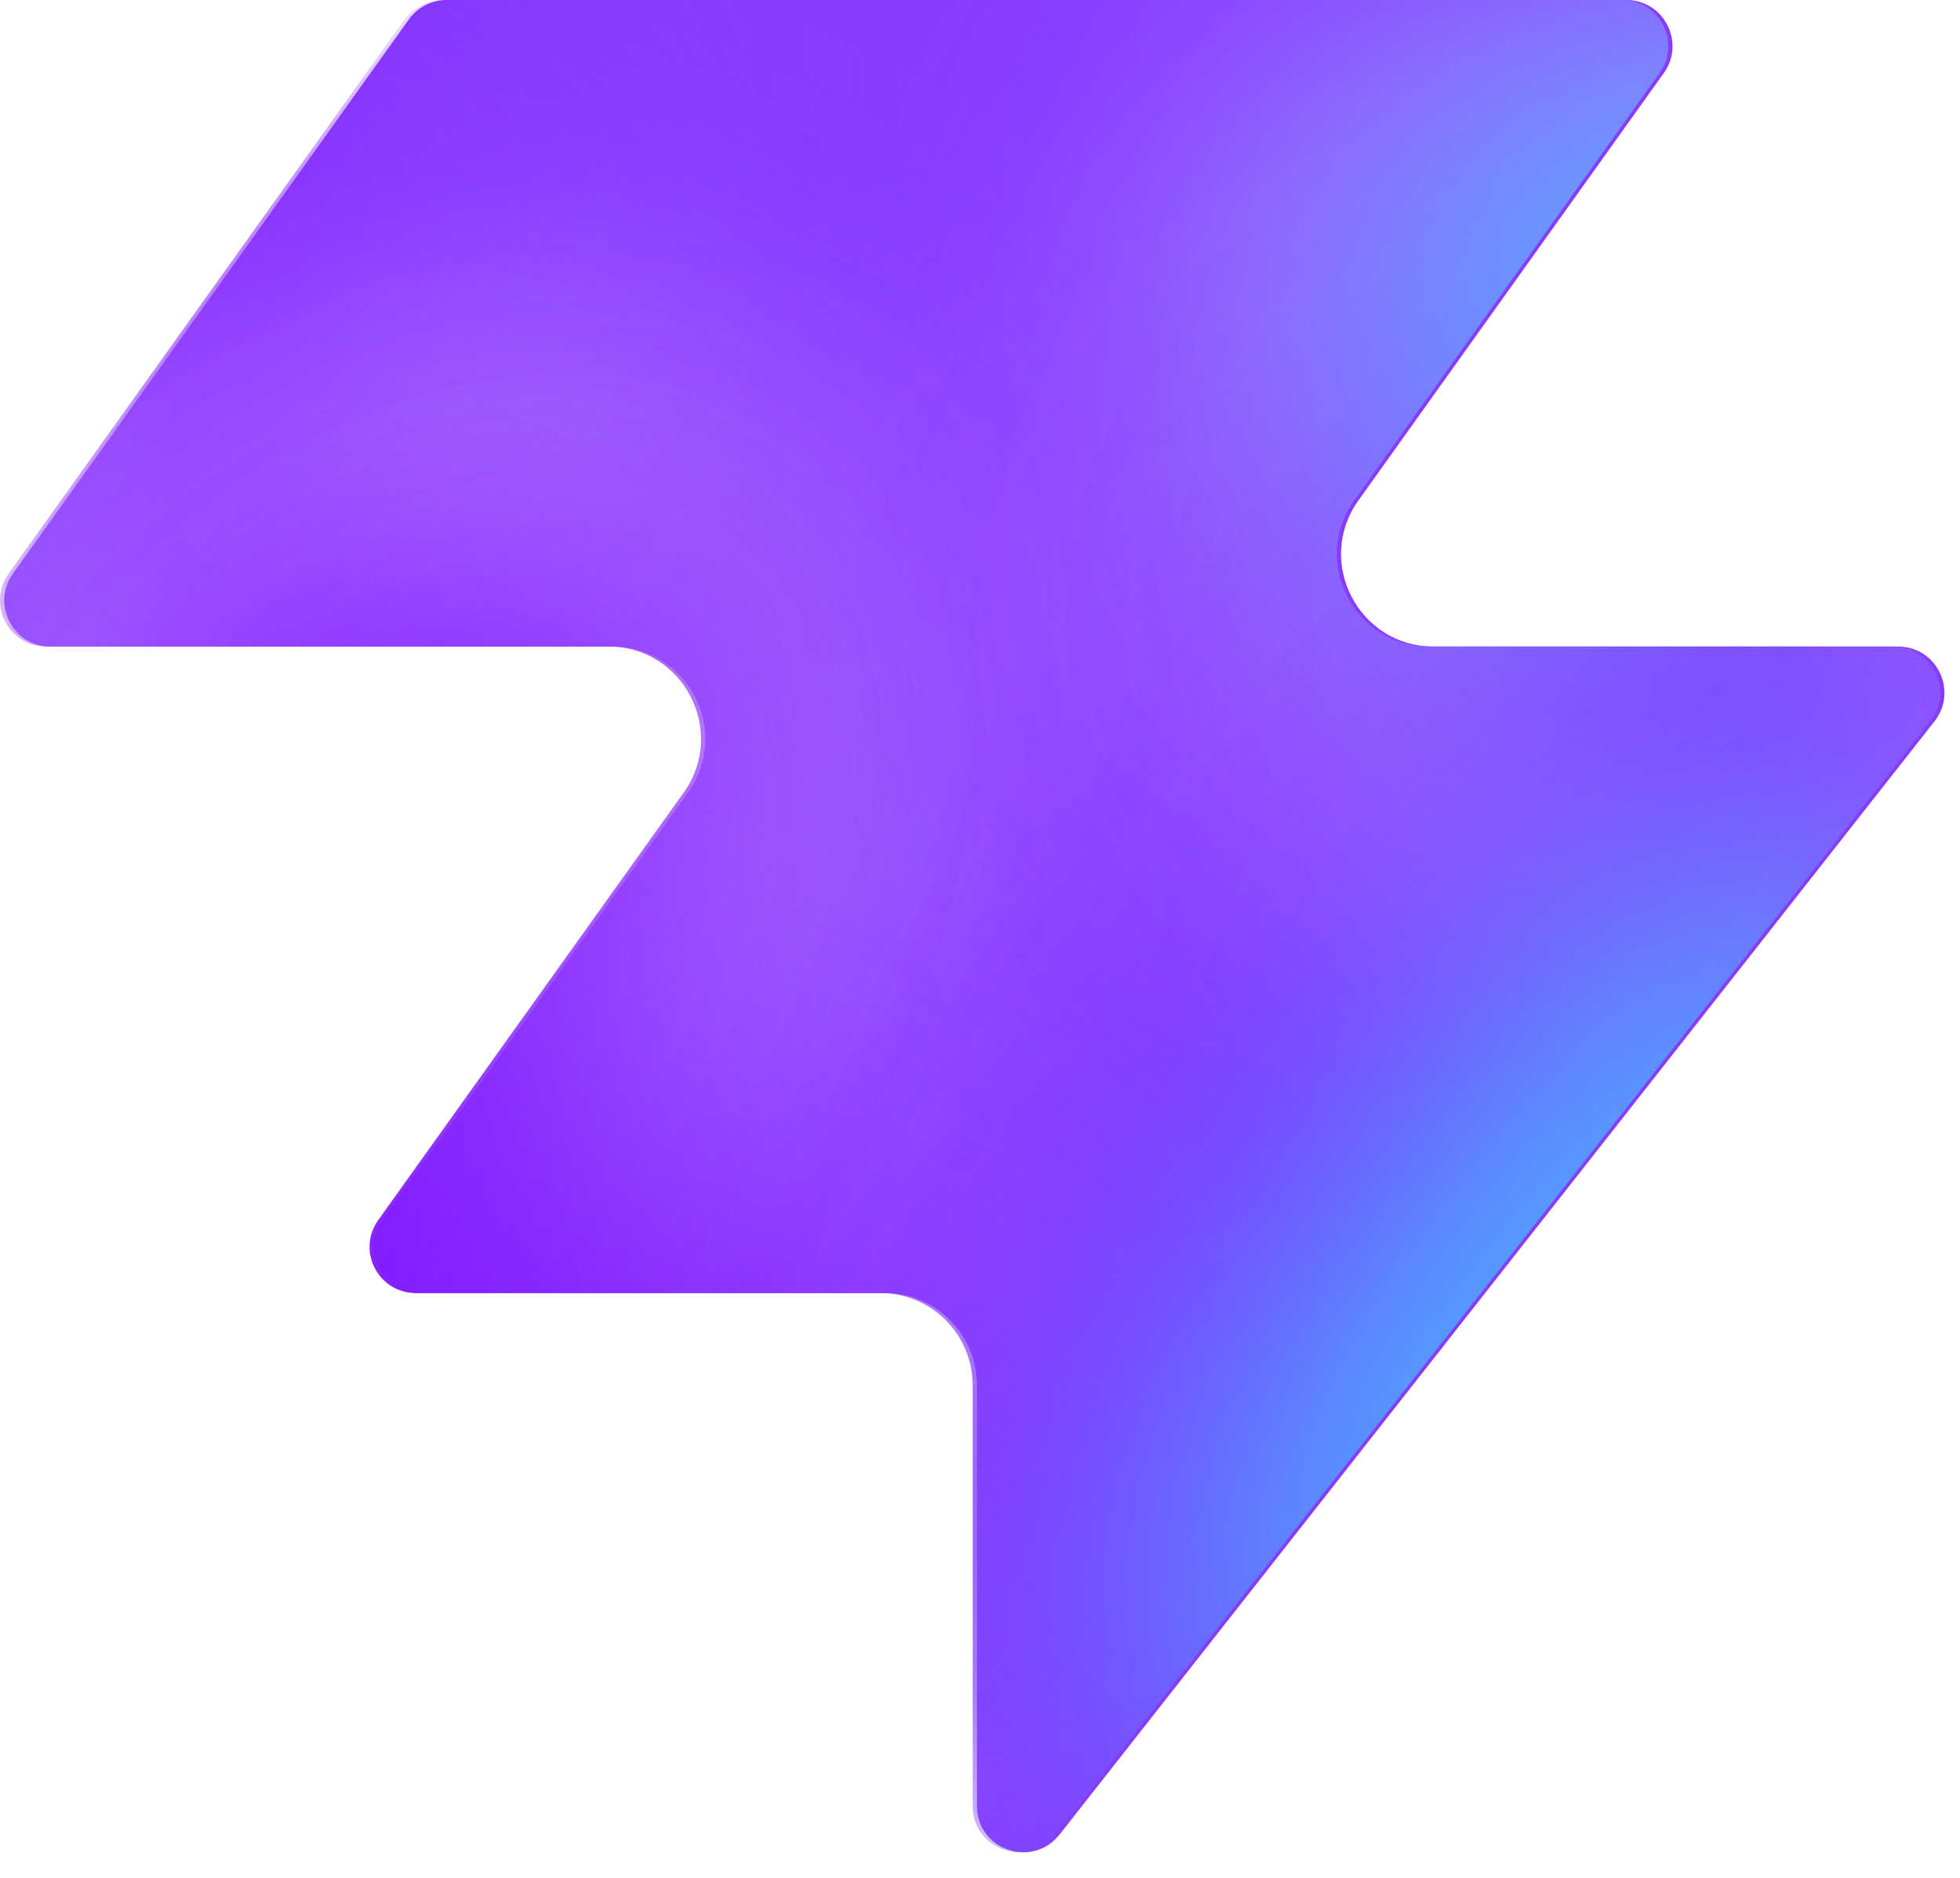
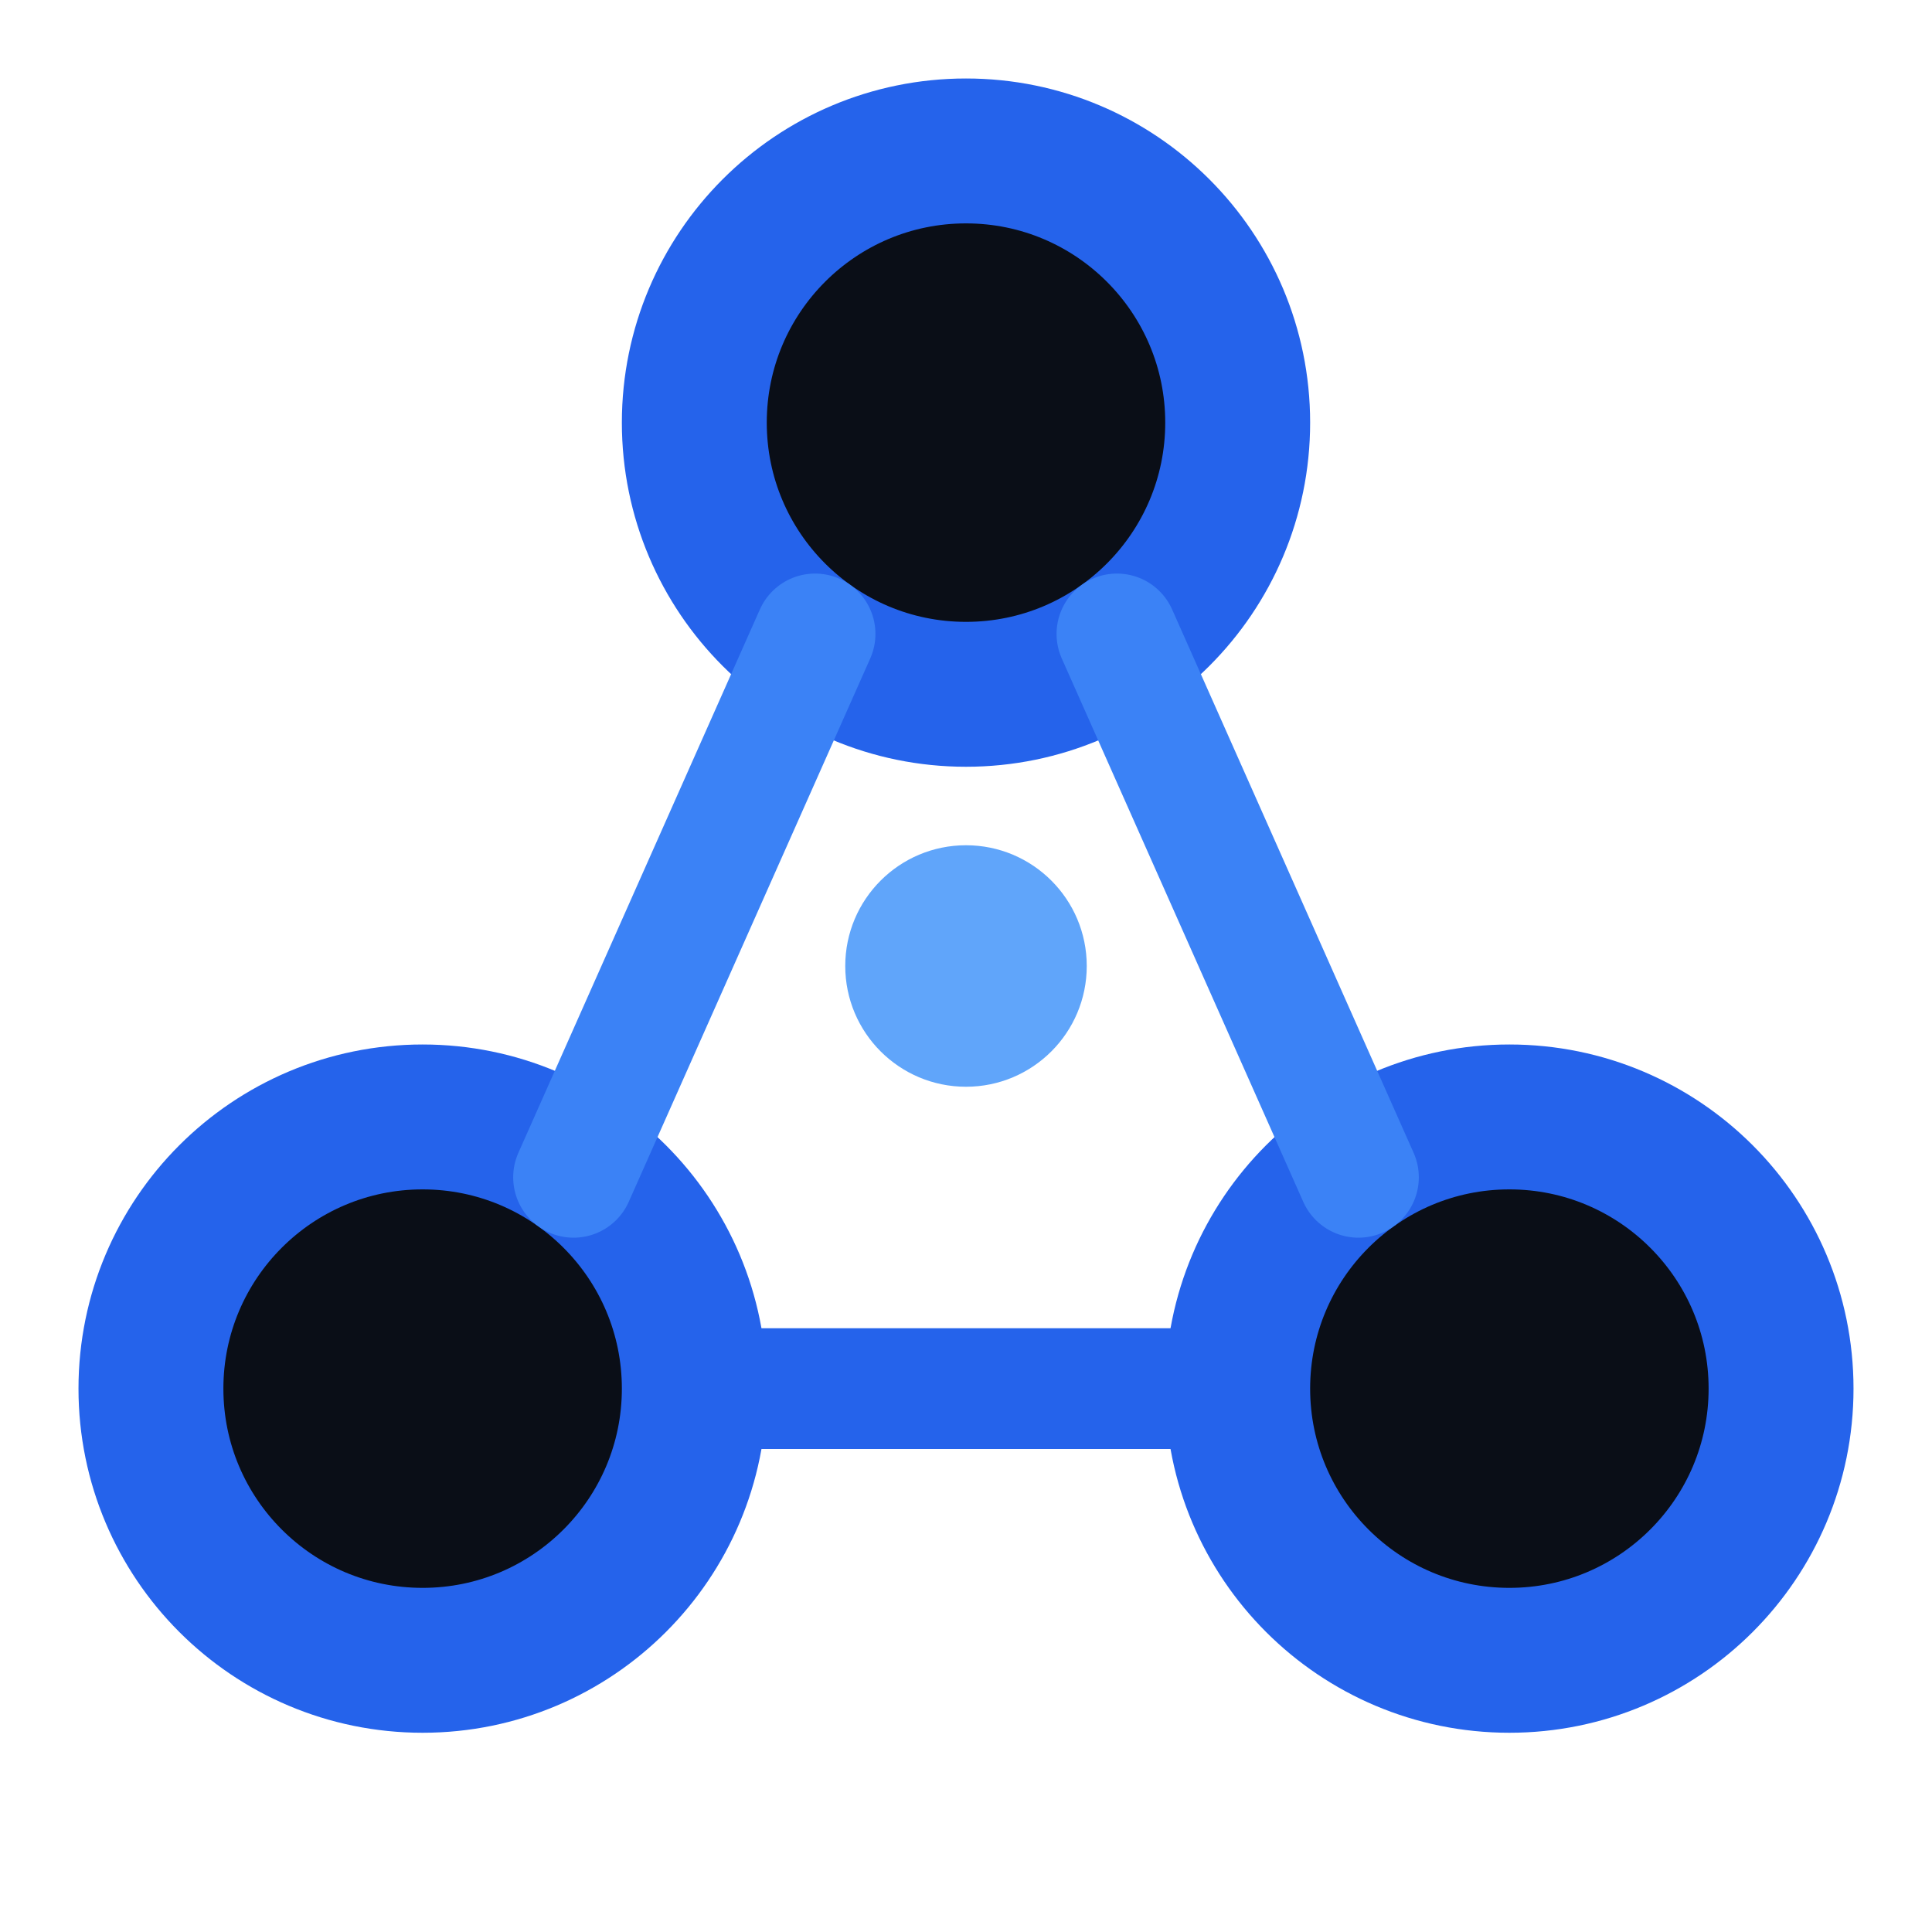
- <svg xmlns="http://www.w3.org/2000/svg" width="48" height="46" fill="none" viewBox="0 0 48 46">
-   <path fill="#863bff" d="M25.946 44.938c-.664.845-2.021.375-2.021-.698V33.937a2.26 2.26 0 0 0-2.262-2.262H10.287c-.92 0-1.456-1.04-.92-1.788l7.48-10.471c1.07-1.497 0-3.578-1.842-3.578H1.237c-.92 0-1.456-1.04-.92-1.788L10.013.474c.214-.297.556-.474.92-.474h28.894c.92 0 1.456 1.04.92 1.788l-7.48 10.471c-1.07 1.498 0 3.579 1.842 3.579h11.377c.943 0 1.473 1.088.89 1.83L25.947 44.94z" style="fill:#863bff;fill:color(display-p3 .525 .23 1);fill-opacity:1" />
-   <mask id="a" width="48" height="46" x="0" y="0" maskUnits="userSpaceOnUse" style="mask-type:alpha">
-     <path fill="#000" d="M25.842 44.938c-.664.844-2.021.375-2.021-.698V33.937a2.26 2.26 0 0 0-2.262-2.262H10.183c-.92 0-1.456-1.04-.92-1.788l7.48-10.471c1.07-1.498 0-3.579-1.842-3.579H1.133c-.92 0-1.456-1.04-.92-1.787L9.91.473c.214-.297.556-.474.92-.474h28.894c.92 0 1.456 1.04.92 1.788l-7.48 10.471c-1.07 1.498 0 3.578 1.842 3.578h11.377c.943 0 1.473 1.088.89 1.832L25.843 44.94z" style="fill:#000;fill-opacity:1" />
-   </mask>
-   <g mask="url(#a)">
-     <g filter="url(#b)">
-       <ellipse cx="5.508" cy="14.704" fill="#ede6ff" rx="5.508" ry="14.704" style="fill:#ede6ff;fill:color(display-p3 .927 .903 1);fill-opacity:1" transform="matrix(.00324 1 1 -.00324 -4.47 31.516)" />
-     </g>
-     <g filter="url(#c)">
-       <ellipse cx="10.399" cy="29.851" fill="#ede6ff" rx="10.399" ry="29.851" style="fill:#ede6ff;fill:color(display-p3 .927 .903 1);fill-opacity:1" transform="matrix(.00324 1 1 -.00324 -39.328 7.883)" />
-     </g>
-     <g filter="url(#d)">
-       <ellipse cx="5.508" cy="30.487" fill="#7e14ff" rx="5.508" ry="30.487" style="fill:#7e14ff;fill:color(display-p3 .492 .077 1);fill-opacity:1" transform="rotate(89.814 -25.913 -14.639)scale(1 -1)" />
-     </g>
-     <g filter="url(#e)">
-       <ellipse cx="5.508" cy="30.599" fill="#7e14ff" rx="5.508" ry="30.599" style="fill:#7e14ff;fill:color(display-p3 .492 .077 1);fill-opacity:1" transform="rotate(89.814 -32.644 -3.334)scale(1 -1)" />
-     </g>
-     <g filter="url(#f)">
-       <ellipse cx="5.508" cy="30.599" fill="#7e14ff" rx="5.508" ry="30.599" style="fill:#7e14ff;fill:color(display-p3 .492 .077 1);fill-opacity:1" transform="matrix(.00324 1 1 -.00324 -34.34 30.47)" />
-     </g>
-     <g filter="url(#g)">
-       <ellipse cx="14.072" cy="22.078" fill="#ede6ff" rx="14.072" ry="22.078" style="fill:#ede6ff;fill:color(display-p3 .927 .903 1);fill-opacity:1" transform="rotate(93.35 24.506 48.493)scale(-1 1)" />
-     </g>
-     <g filter="url(#h)">
-       <ellipse cx="3.47" cy="21.501" fill="#7e14ff" rx="3.47" ry="21.501" style="fill:#7e14ff;fill:color(display-p3 .492 .077 1);fill-opacity:1" transform="rotate(89.009 28.708 47.59)scale(-1 1)" />
-     </g>
-     <g filter="url(#i)">
-       <ellipse cx="3.47" cy="21.501" fill="#7e14ff" rx="3.47" ry="21.501" style="fill:#7e14ff;fill:color(display-p3 .492 .077 1);fill-opacity:1" transform="rotate(89.009 28.708 47.59)scale(-1 1)" />
-     </g>
-     <g filter="url(#j)">
-       <ellipse cx=".387" cy="8.972" fill="#7e14ff" rx="4.407" ry="29.108" style="fill:#7e14ff;fill:color(display-p3 .492 .077 1);fill-opacity:1" transform="rotate(39.51 .387 8.972)" />
-     </g>
-     <g filter="url(#k)">
-       <ellipse cx="47.523" cy="-6.092" fill="#7e14ff" rx="4.407" ry="29.108" style="fill:#7e14ff;fill:color(display-p3 .492 .077 1);fill-opacity:1" transform="rotate(37.892 47.523 -6.092)" />
-     </g>
-     <g filter="url(#l)">
-       <ellipse cx="41.412" cy="6.333" fill="#47bfff" rx="5.971" ry="9.665" style="fill:#47bfff;fill:color(display-p3 .28 .748 1);fill-opacity:1" transform="rotate(37.892 41.412 6.333)" />
-     </g>
-     <g filter="url(#m)">
-       <ellipse cx="-1.879" cy="38.332" fill="#7e14ff" rx="4.407" ry="29.108" style="fill:#7e14ff;fill:color(display-p3 .492 .077 1);fill-opacity:1" transform="rotate(37.892 -1.88 38.332)" />
-     </g>
-     <g filter="url(#n)">
-       <ellipse cx="-1.879" cy="38.332" fill="#7e14ff" rx="4.407" ry="29.108" style="fill:#7e14ff;fill:color(display-p3 .492 .077 1);fill-opacity:1" transform="rotate(37.892 -1.88 38.332)" />
-     </g>
-     <g filter="url(#o)">
-       <ellipse cx="35.651" cy="29.907" fill="#7e14ff" rx="4.407" ry="29.108" style="fill:#7e14ff;fill:color(display-p3 .492 .077 1);fill-opacity:1" transform="rotate(37.892 35.651 29.907)" />
-     </g>
-     <g filter="url(#p)">
-       <ellipse cx="38.418" cy="32.4" fill="#47bfff" rx="5.971" ry="15.297" style="fill:#47bfff;fill:color(display-p3 .28 .748 1);fill-opacity:1" transform="rotate(37.892 38.418 32.4)" />
-     </g>
-   </g>
-   <defs>
-     <filter id="b" width="60.045" height="41.654" x="-19.77" y="16.149" color-interpolation-filters="sRGB" filterUnits="userSpaceOnUse">
-       <feFlood flood-opacity="0" result="BackgroundImageFix" />
-       <feBlend in="SourceGraphic" in2="BackgroundImageFix" result="shape" />
-       <feGaussianBlur result="effect1_foregroundBlur_2002_17158" stdDeviation="7.659" />
-     </filter>
-     <filter id="c" width="90.34" height="51.437" x="-54.613" y="-7.533" color-interpolation-filters="sRGB" filterUnits="userSpaceOnUse">
-       <feFlood flood-opacity="0" result="BackgroundImageFix" />
-       <feBlend in="SourceGraphic" in2="BackgroundImageFix" result="shape" />
-       <feGaussianBlur result="effect1_foregroundBlur_2002_17158" stdDeviation="7.659" />
-     </filter>
-     <filter id="d" width="79.355" height="29.4" x="-49.64" y="2.03" color-interpolation-filters="sRGB" filterUnits="userSpaceOnUse">
-       <feFlood flood-opacity="0" result="BackgroundImageFix" />
-       <feBlend in="SourceGraphic" in2="BackgroundImageFix" result="shape" />
-       <feGaussianBlur result="effect1_foregroundBlur_2002_17158" stdDeviation="4.596" />
-     </filter>
-     <filter id="e" width="79.579" height="29.4" x="-45.045" y="20.029" color-interpolation-filters="sRGB" filterUnits="userSpaceOnUse">
-       <feFlood flood-opacity="0" result="BackgroundImageFix" />
-       <feBlend in="SourceGraphic" in2="BackgroundImageFix" result="shape" />
-       <feGaussianBlur result="effect1_foregroundBlur_2002_17158" stdDeviation="4.596" />
-     </filter>
-     <filter id="f" width="79.579" height="29.4" x="-43.513" y="21.178" color-interpolation-filters="sRGB" filterUnits="userSpaceOnUse">
-       <feFlood flood-opacity="0" result="BackgroundImageFix" />
-       <feBlend in="SourceGraphic" in2="BackgroundImageFix" result="shape" />
-       <feGaussianBlur result="effect1_foregroundBlur_2002_17158" stdDeviation="4.596" />
-     </filter>
-     <filter id="g" width="74.749" height="58.852" x="15.756" y="-17.901" color-interpolation-filters="sRGB" filterUnits="userSpaceOnUse">
-       <feFlood flood-opacity="0" result="BackgroundImageFix" />
-       <feBlend in="SourceGraphic" in2="BackgroundImageFix" result="shape" />
-       <feGaussianBlur result="effect1_foregroundBlur_2002_17158" stdDeviation="7.659" />
-     </filter>
-     <filter id="h" width="61.377" height="25.362" x="23.548" y="2.284" color-interpolation-filters="sRGB" filterUnits="userSpaceOnUse">
-       <feFlood flood-opacity="0" result="BackgroundImageFix" />
-       <feBlend in="SourceGraphic" in2="BackgroundImageFix" result="shape" />
-       <feGaussianBlur result="effect1_foregroundBlur_2002_17158" stdDeviation="4.596" />
-     </filter>
-     <filter id="i" width="61.377" height="25.362" x="23.548" y="2.284" color-interpolation-filters="sRGB" filterUnits="userSpaceOnUse">
-       <feFlood flood-opacity="0" result="BackgroundImageFix" />
-       <feBlend in="SourceGraphic" in2="BackgroundImageFix" result="shape" />
-       <feGaussianBlur result="effect1_foregroundBlur_2002_17158" stdDeviation="4.596" />
-     </filter>
-     <filter id="j" width="56.045" height="63.649" x="-27.636" y="-22.853" color-interpolation-filters="sRGB" filterUnits="userSpaceOnUse">
-       <feFlood flood-opacity="0" result="BackgroundImageFix" />
-       <feBlend in="SourceGraphic" in2="BackgroundImageFix" result="shape" />
-       <feGaussianBlur result="effect1_foregroundBlur_2002_17158" stdDeviation="4.596" />
-     </filter>
-     <filter id="k" width="54.814" height="64.646" x="20.116" y="-38.415" color-interpolation-filters="sRGB" filterUnits="userSpaceOnUse">
-       <feFlood flood-opacity="0" result="BackgroundImageFix" />
-       <feBlend in="SourceGraphic" in2="BackgroundImageFix" result="shape" />
-       <feGaussianBlur result="effect1_foregroundBlur_2002_17158" stdDeviation="4.596" />
-     </filter>
-     <filter id="l" width="33.541" height="35.313" x="24.641" y="-11.323" color-interpolation-filters="sRGB" filterUnits="userSpaceOnUse">
-       <feFlood flood-opacity="0" result="BackgroundImageFix" />
-       <feBlend in="SourceGraphic" in2="BackgroundImageFix" result="shape" />
-       <feGaussianBlur result="effect1_foregroundBlur_2002_17158" stdDeviation="4.596" />
-     </filter>
-     <filter id="m" width="54.814" height="64.646" x="-29.286" y="6.009" color-interpolation-filters="sRGB" filterUnits="userSpaceOnUse">
-       <feFlood flood-opacity="0" result="BackgroundImageFix" />
-       <feBlend in="SourceGraphic" in2="BackgroundImageFix" result="shape" />
-       <feGaussianBlur result="effect1_foregroundBlur_2002_17158" stdDeviation="4.596" />
-     </filter>
-     <filter id="n" width="54.814" height="64.646" x="-29.286" y="6.009" color-interpolation-filters="sRGB" filterUnits="userSpaceOnUse">
-       <feFlood flood-opacity="0" result="BackgroundImageFix" />
-       <feBlend in="SourceGraphic" in2="BackgroundImageFix" result="shape" />
-       <feGaussianBlur result="effect1_foregroundBlur_2002_17158" stdDeviation="4.596" />
-     </filter>
-     <filter id="o" width="54.814" height="64.646" x="8.244" y="-2.416" color-interpolation-filters="sRGB" filterUnits="userSpaceOnUse">
-       <feFlood flood-opacity="0" result="BackgroundImageFix" />
-       <feBlend in="SourceGraphic" in2="BackgroundImageFix" result="shape" />
-       <feGaussianBlur result="effect1_foregroundBlur_2002_17158" stdDeviation="4.596" />
-     </filter>
-     <filter id="p" width="39.409" height="43.623" x="18.713" y="10.588" color-interpolation-filters="sRGB" filterUnits="userSpaceOnUse">
-       <feFlood flood-opacity="0" result="BackgroundImageFix" />
-       <feBlend in="SourceGraphic" in2="BackgroundImageFix" result="shape" />
-       <feGaussianBlur result="effect1_foregroundBlur_2002_17158" stdDeviation="4.596" />
-     </filter>
-   </defs>
+ <svg xmlns="http://www.w3.org/2000/svg" width="32" height="32" viewBox="0 0 32 32" fill="none">
+   <circle cx="16" cy="7" r="4.5" stroke="#2563EB" stroke-width="2.4" fill="#0A0E17" />
+   <circle cx="7" cy="23" r="4.5" stroke="#2563EB" stroke-width="2.4" fill="#0A0E17" />
+   <circle cx="25" cy="23" r="4.5" stroke="#2563EB" stroke-width="2.4" fill="#0A0E17" />
+   <path d="M13.5 10.5L9.5 19.5" stroke="#3B82F6" stroke-width="2" stroke-linecap="round" />
+   <path d="M18.5 10.5L22.5 19.5" stroke="#3B82F6" stroke-width="2" stroke-linecap="round" />
+   <path d="M11.5 23H20.5" stroke="#2563EB" stroke-width="2" stroke-linecap="round" />
+   <circle cx="16" cy="16" r="2" fill="#60A5FA" />
</svg>
